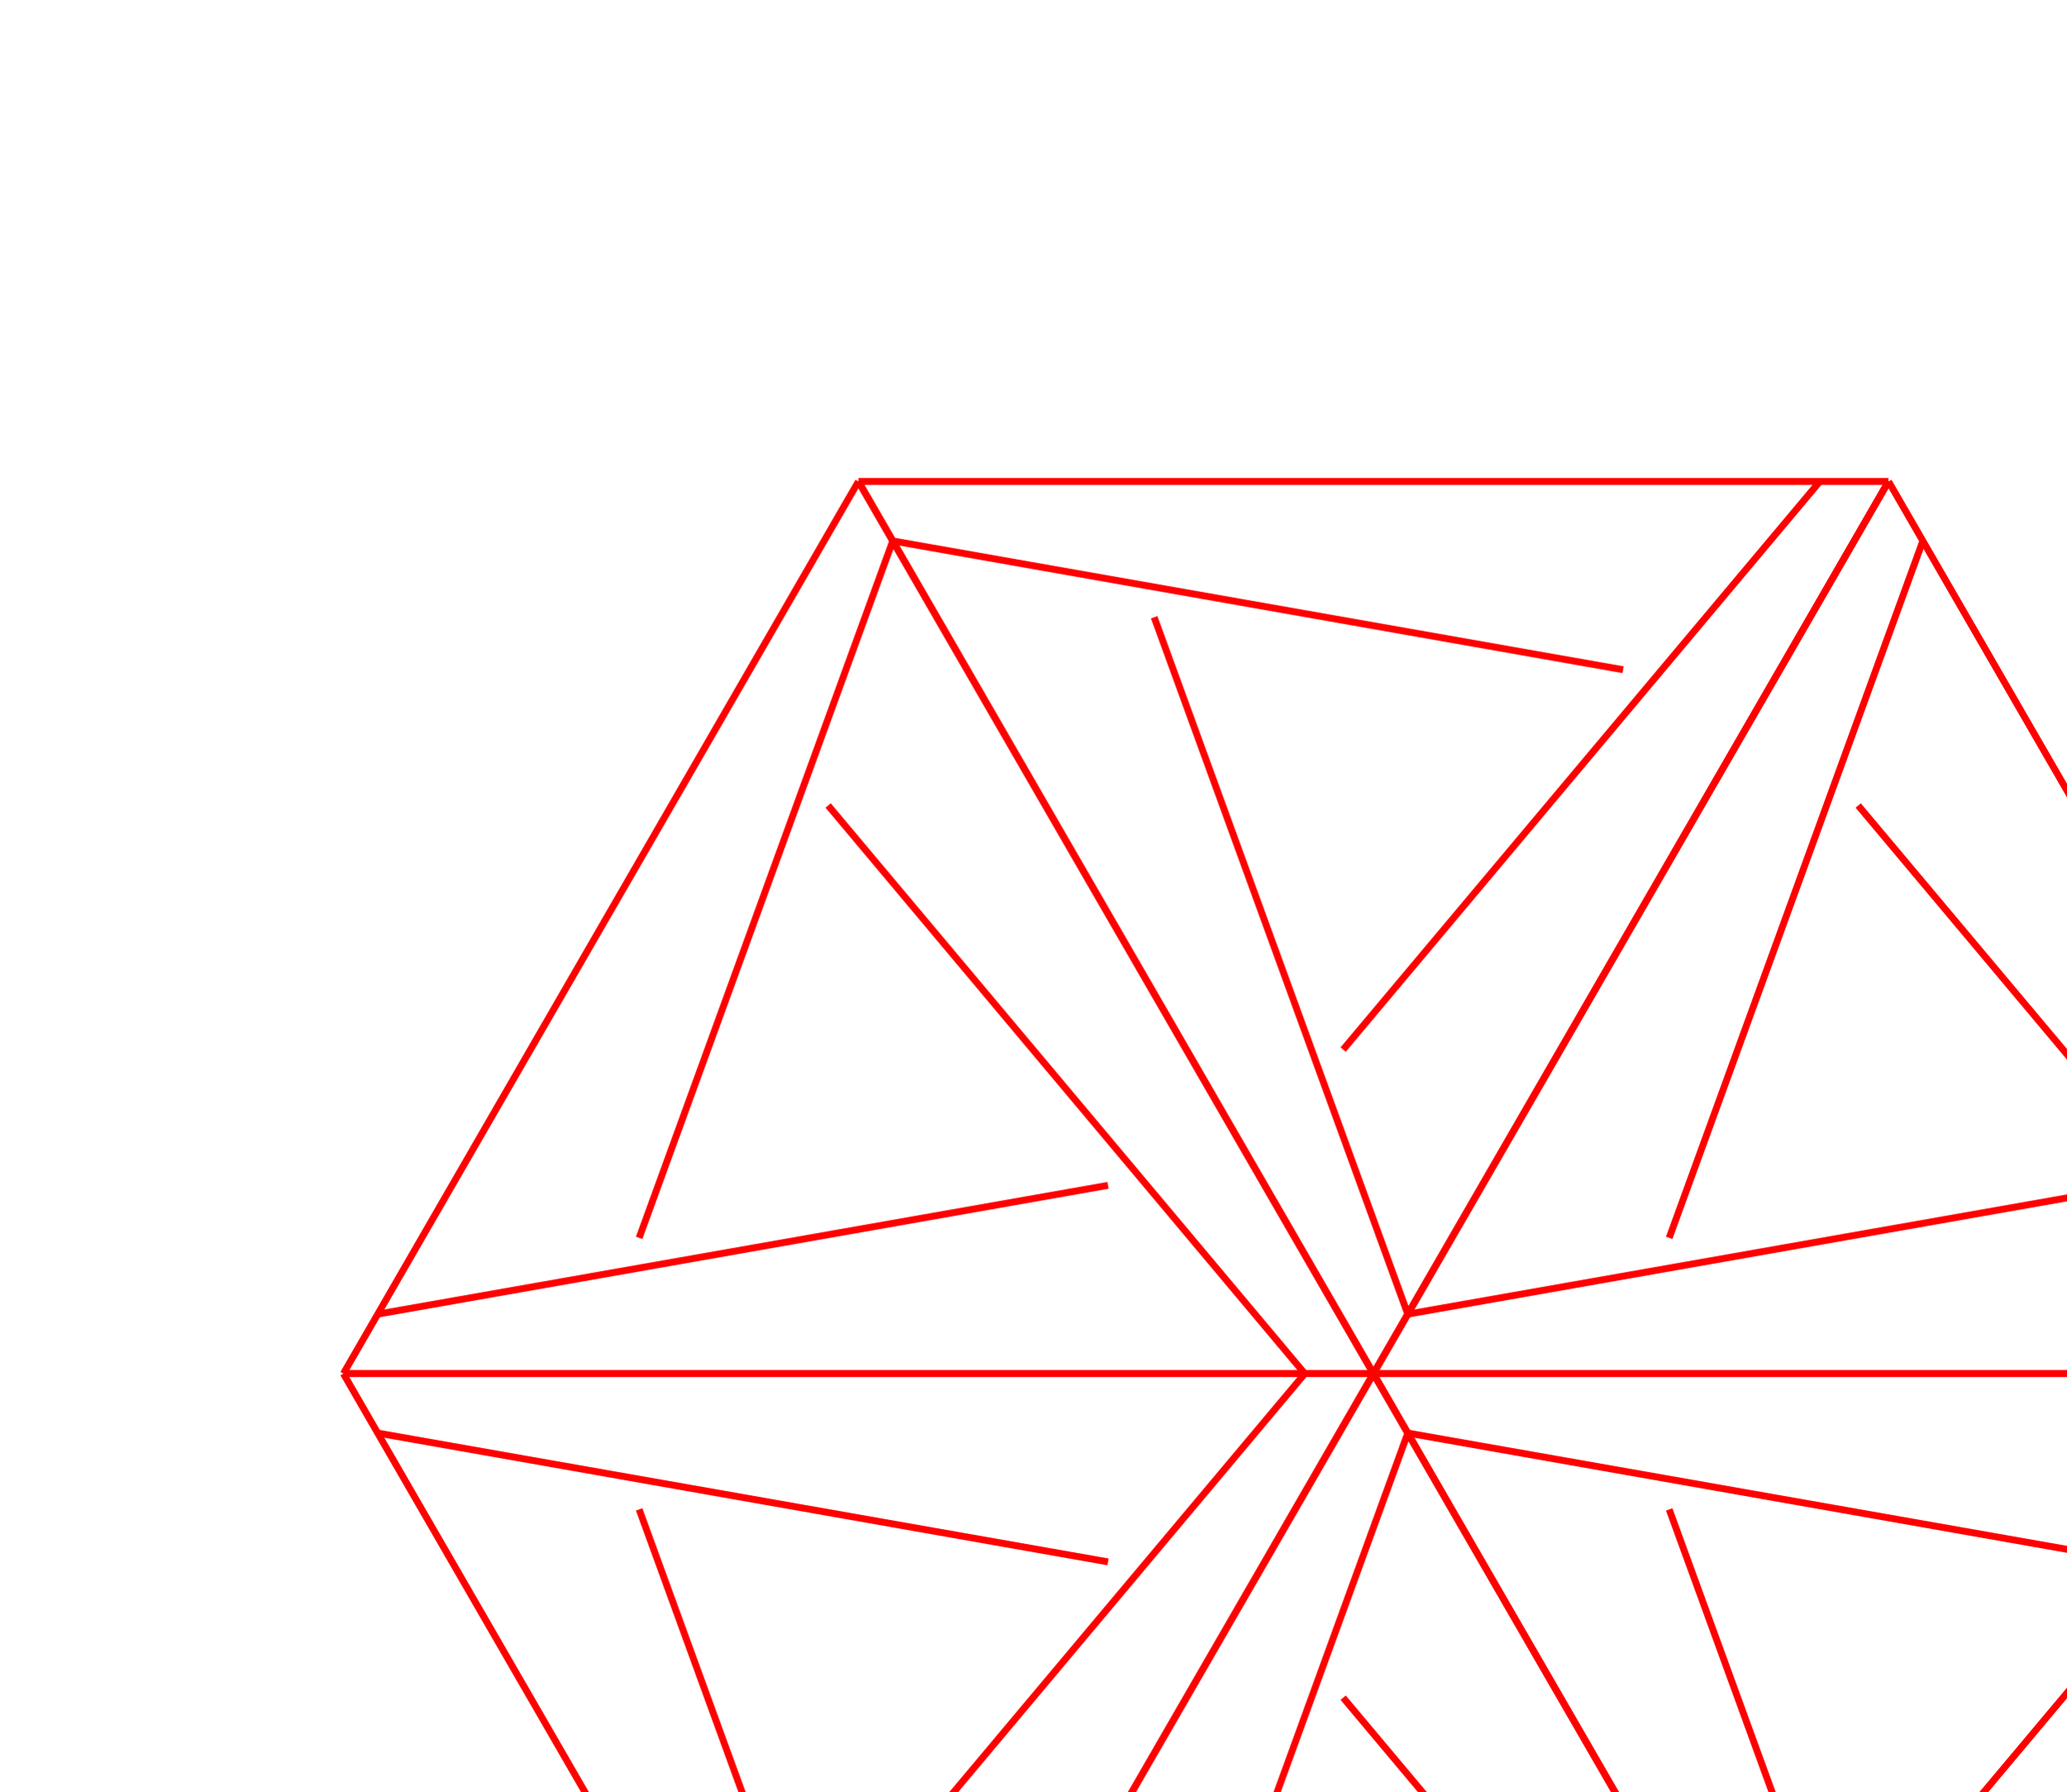
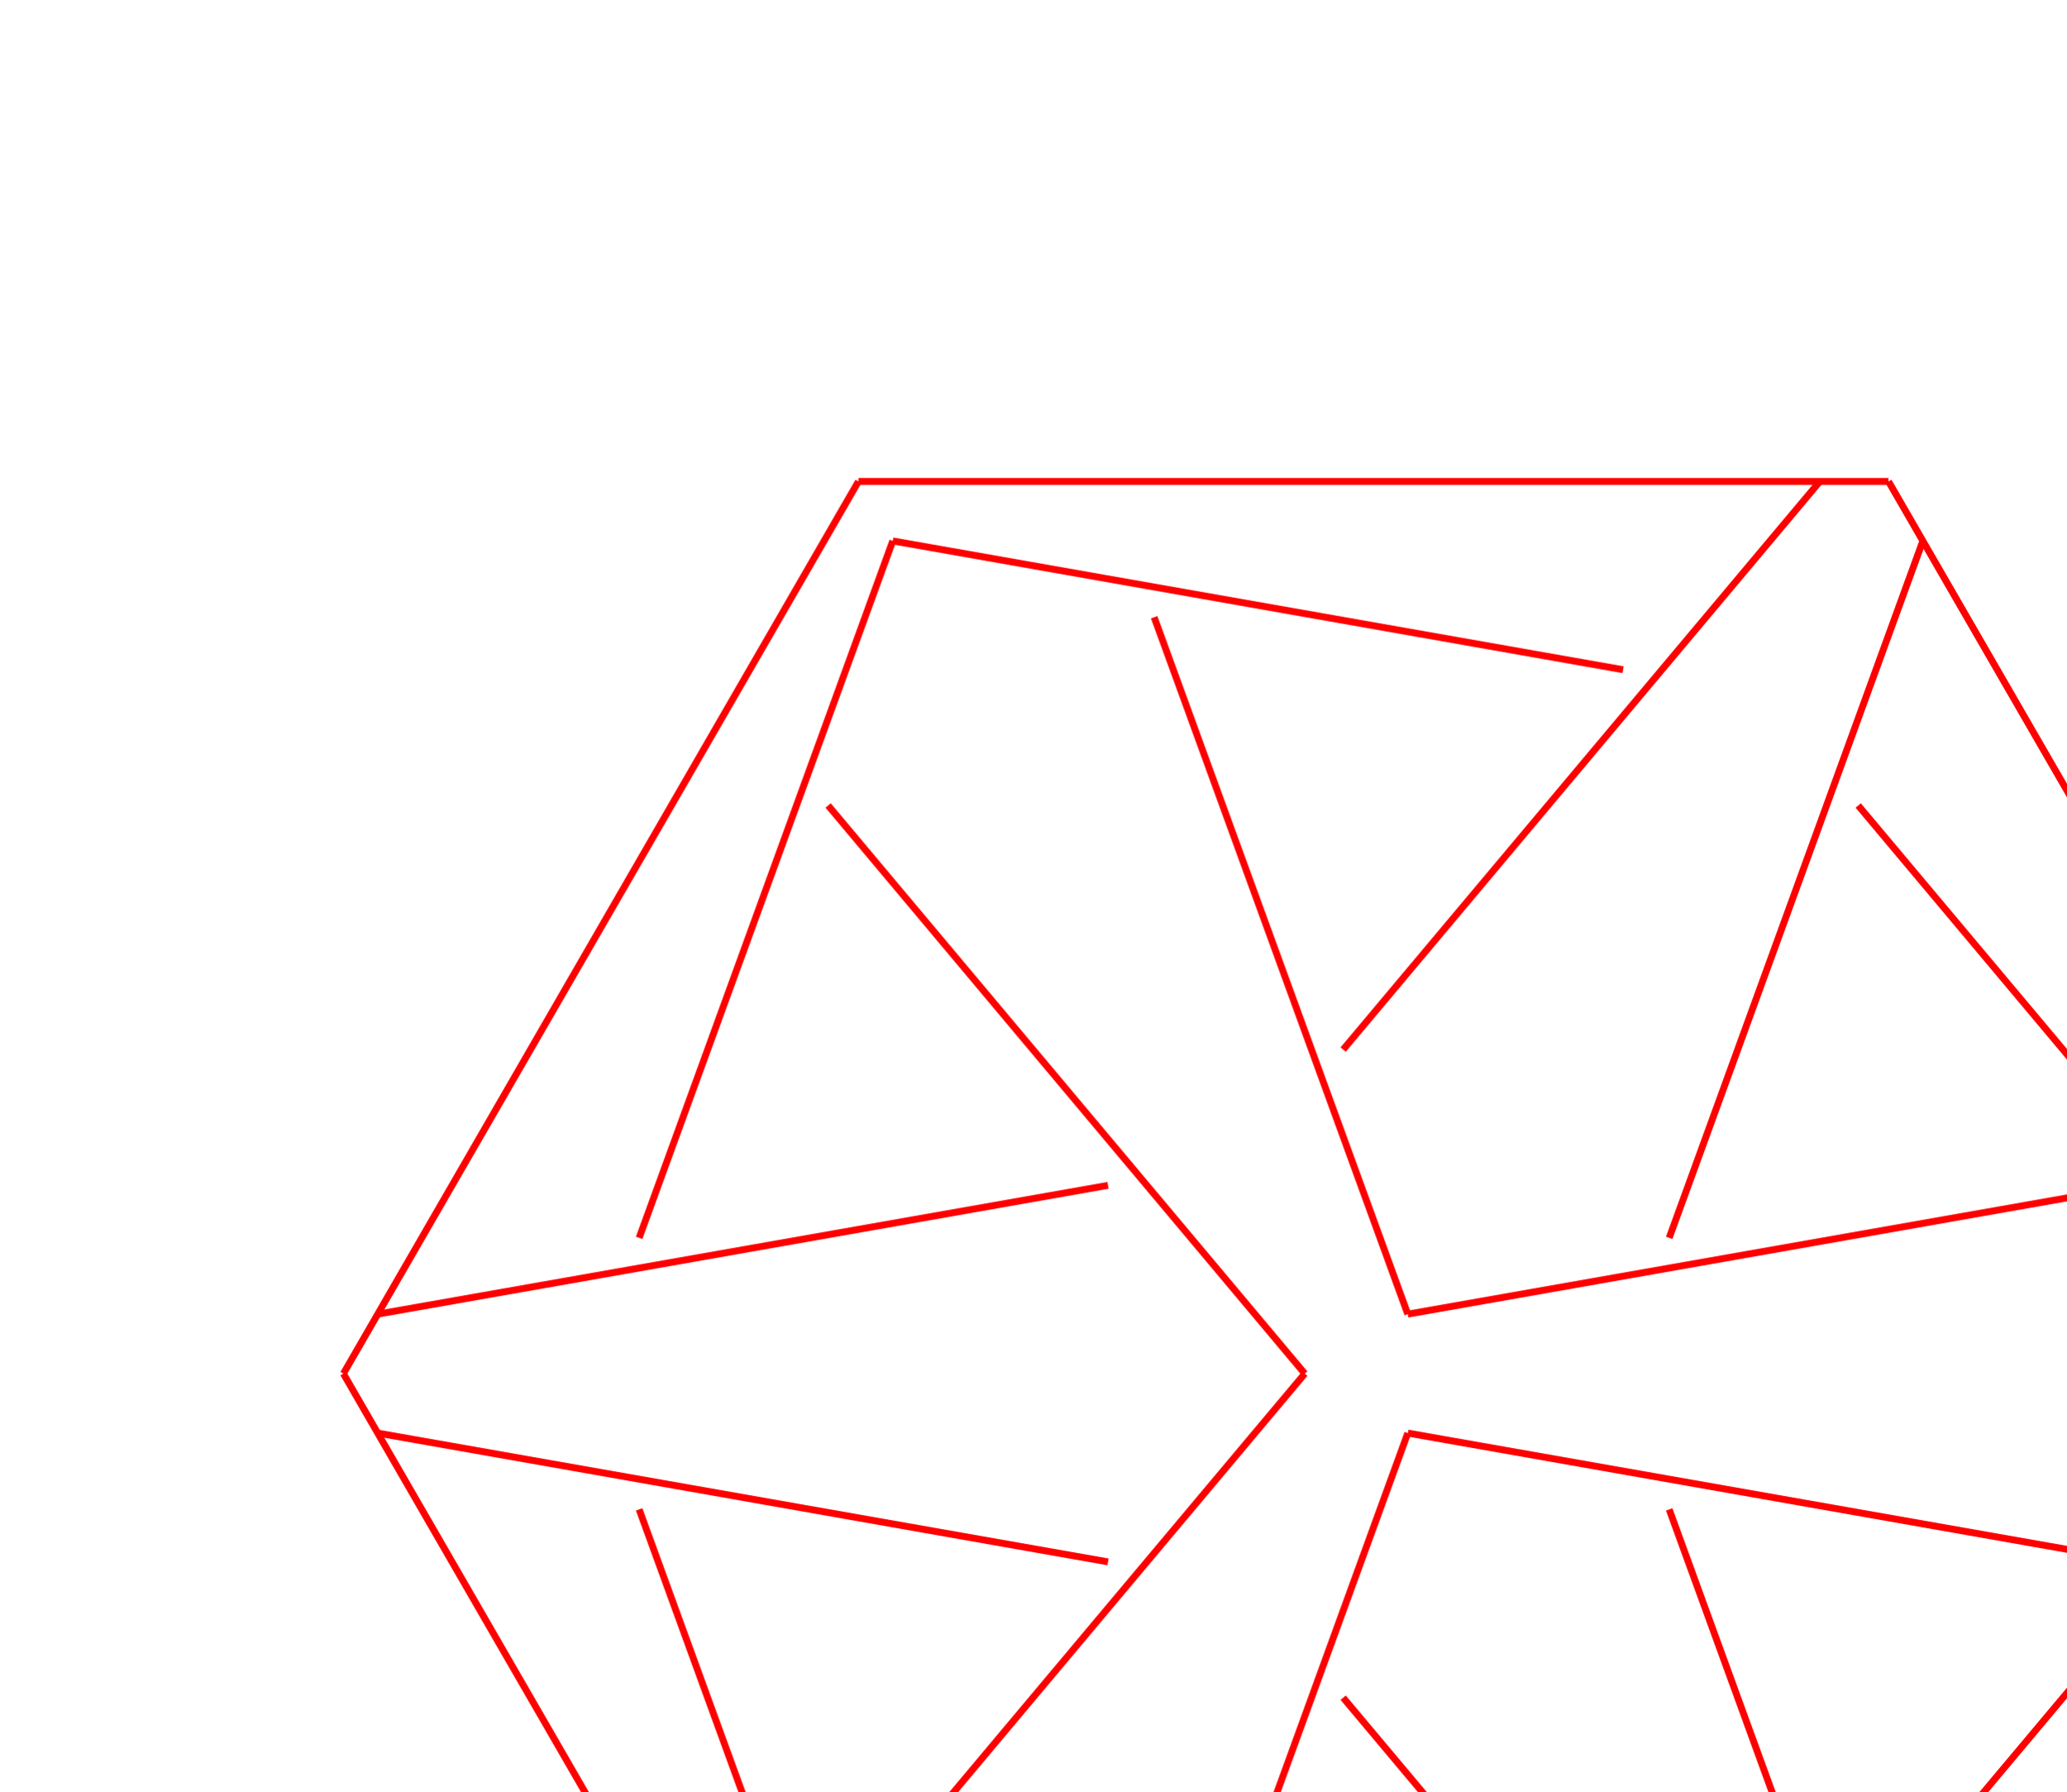
<svg xmlns="http://www.w3.org/2000/svg" baseProfile="tiny" height="100%" version="1.2" width="100%">
  <defs />
-   <line stroke="rgb(100%,0%,0%)" x1="200" x2="275.0" y1="200" y2="329.904" />
-   <line stroke="rgb(100%,0%,0%)" x1="275.0" x2="350.0" y1="329.904" y2="200.0" />
-   <line stroke="rgb(100%,0%,0%)" x1="350.0" x2="200" y1="200.0" y2="200" />
  <line stroke="rgb(100%,0%,0%)" x1="205.0" x2="311.346" y1="208.66" y2="227.412" />
  <line stroke="rgb(100%,0%,0%)" x1="280.0" x2="243.066" y1="321.244" y2="219.769" />
  <line stroke="rgb(100%,0%,0%)" x1="340.0" x2="270.587" y1="200.0" y2="282.723" />
-   <line stroke="rgb(100%,0%,0%)" x1="200" x2="125.0" y1="200" y2="329.904" />
-   <line stroke="rgb(100%,0%,0%)" x1="125.0" x2="275.0" y1="329.904" y2="329.904" />
-   <line stroke="rgb(100%,0%,0%)" x1="275.0" x2="200" y1="329.904" y2="200" />
  <line stroke="rgb(100%,0%,0%)" x1="205.0" x2="168.066" y1="208.66" y2="310.135" />
  <line stroke="rgb(100%,0%,0%)" x1="265.0" x2="195.588" y1="329.904" y2="247.181" />
  <line stroke="rgb(100%,0%,0%)" x1="130.0" x2="236.346" y1="321.244" y2="302.492" />
-   <line stroke="rgb(100%,0%,0%)" x1="200" x2="50.0" y1="200" y2="200.0" />
-   <line stroke="rgb(100%,0%,0%)" x1="50.0" x2="125.0" y1="200.0" y2="329.904" />
-   <line stroke="rgb(100%,0%,0%)" x1="125.0" x2="200" y1="329.904" y2="200" />
  <line stroke="rgb(100%,0%,0%)" x1="190.0" x2="120.588" y1="200.0" y2="282.723" />
  <line stroke="rgb(100%,0%,0%)" x1="55.0" x2="161.346" y1="208.66" y2="227.412" />
  <line stroke="rgb(100%,0%,0%)" x1="130.0" x2="93.066" y1="321.244" y2="219.769" />
-   <line stroke="rgb(100%,0%,0%)" x1="200" x2="125.0" y1="200" y2="70.096" />
-   <line stroke="rgb(100%,0%,0%)" x1="125.0" x2="50.0" y1="70.096" y2="200.0" />
-   <line stroke="rgb(100%,0%,0%)" x1="50.0" x2="200" y1="200.0" y2="200" />
  <line stroke="rgb(100%,0%,0%)" x1="190.0" x2="120.588" y1="200.0" y2="117.277" />
  <line stroke="rgb(100%,0%,0%)" x1="55.0" x2="161.346" y1="191.34" y2="172.588" />
  <line stroke="rgb(100%,0%,0%)" x1="130.0" x2="93.066" y1="78.756" y2="180.231" />
-   <line stroke="rgb(100%,0%,0%)" x1="200" x2="275.0" y1="200" y2="70.096" />
-   <line stroke="rgb(100%,0%,0%)" x1="275.0" x2="125.0" y1="70.096" y2="70.096" />
-   <line stroke="rgb(100%,0%,0%)" x1="125.0" x2="200" y1="70.096" y2="200" />
  <line stroke="rgb(100%,0%,0%)" x1="205.0" x2="168.066" y1="191.34" y2="89.865" />
  <line stroke="rgb(100%,0%,0%)" x1="265.0" x2="195.588" y1="70.096" y2="152.819" />
  <line stroke="rgb(100%,0%,0%)" x1="130.0" x2="236.346" y1="78.756" y2="97.508" />
-   <line stroke="rgb(100%,0%,0%)" x1="200" x2="350.0" y1="200" y2="200.0" />
-   <line stroke="rgb(100%,0%,0%)" x1="350.0" x2="275.0" y1="200.0" y2="70.096" />
-   <line stroke="rgb(100%,0%,0%)" x1="275.0" x2="200" y1="70.096" y2="200" />
  <line stroke="rgb(100%,0%,0%)" x1="205.0" x2="311.346" y1="191.34" y2="172.588" />
  <line stroke="rgb(100%,0%,0%)" x1="280.0" x2="243.066" y1="78.756" y2="180.231" />
  <line stroke="rgb(100%,0%,0%)" x1="340.0" x2="270.587" y1="200.0" y2="117.277" />
+   <line stroke="rgb(100%,0%,0%)" x1="275.0" x2="350.0" y1="329.904" y2="200.0" />
+   <line stroke="rgb(100%,0%,0%)" x1="125.0" x2="275.0" y1="329.904" y2="329.904" />
+   <line stroke="rgb(100%,0%,0%)" x1="50.0" x2="125.0" y1="200.0" y2="329.904" />
+   <line stroke="rgb(100%,0%,0%)" x1="125.0" x2="50.0" y1="70.096" y2="200.0" />
+   <line stroke="rgb(100%,0%,0%)" x1="275.0" x2="125.0" y1="70.096" y2="70.096" />
+   <line stroke="rgb(100%,0%,0%)" x1="350.0" x2="275.0" y1="200.0" y2="70.096" />
</svg>
